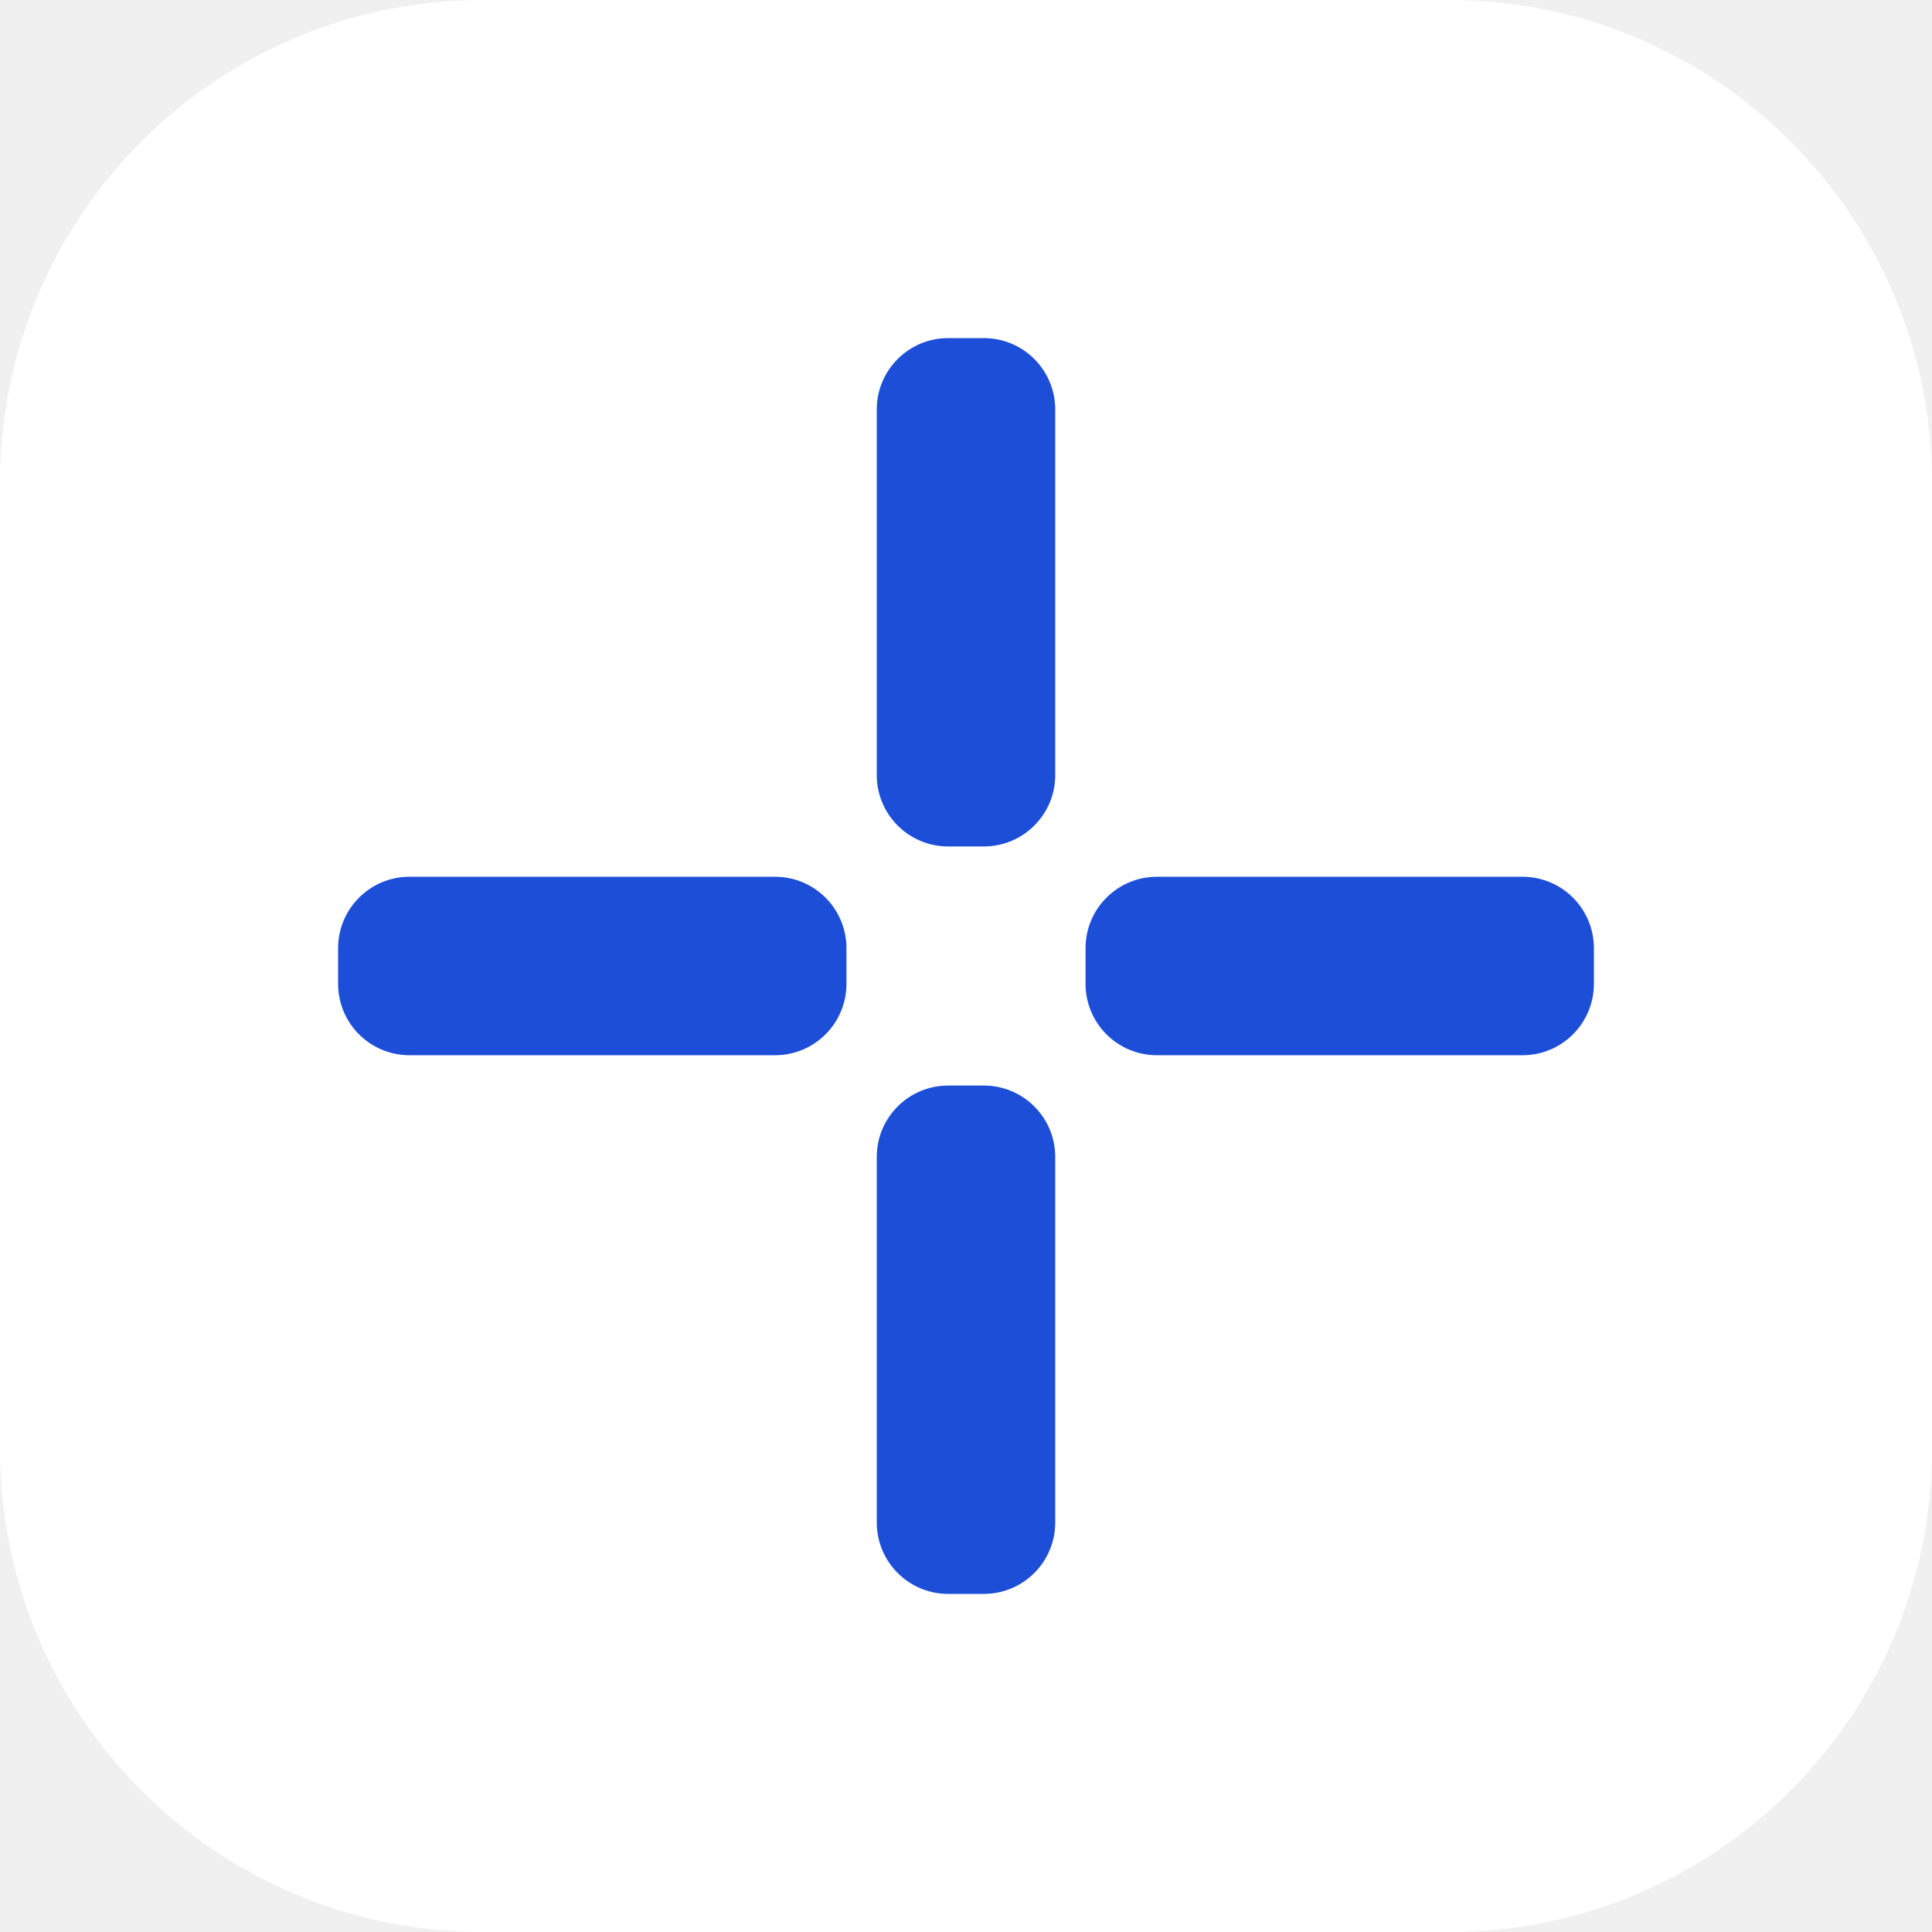
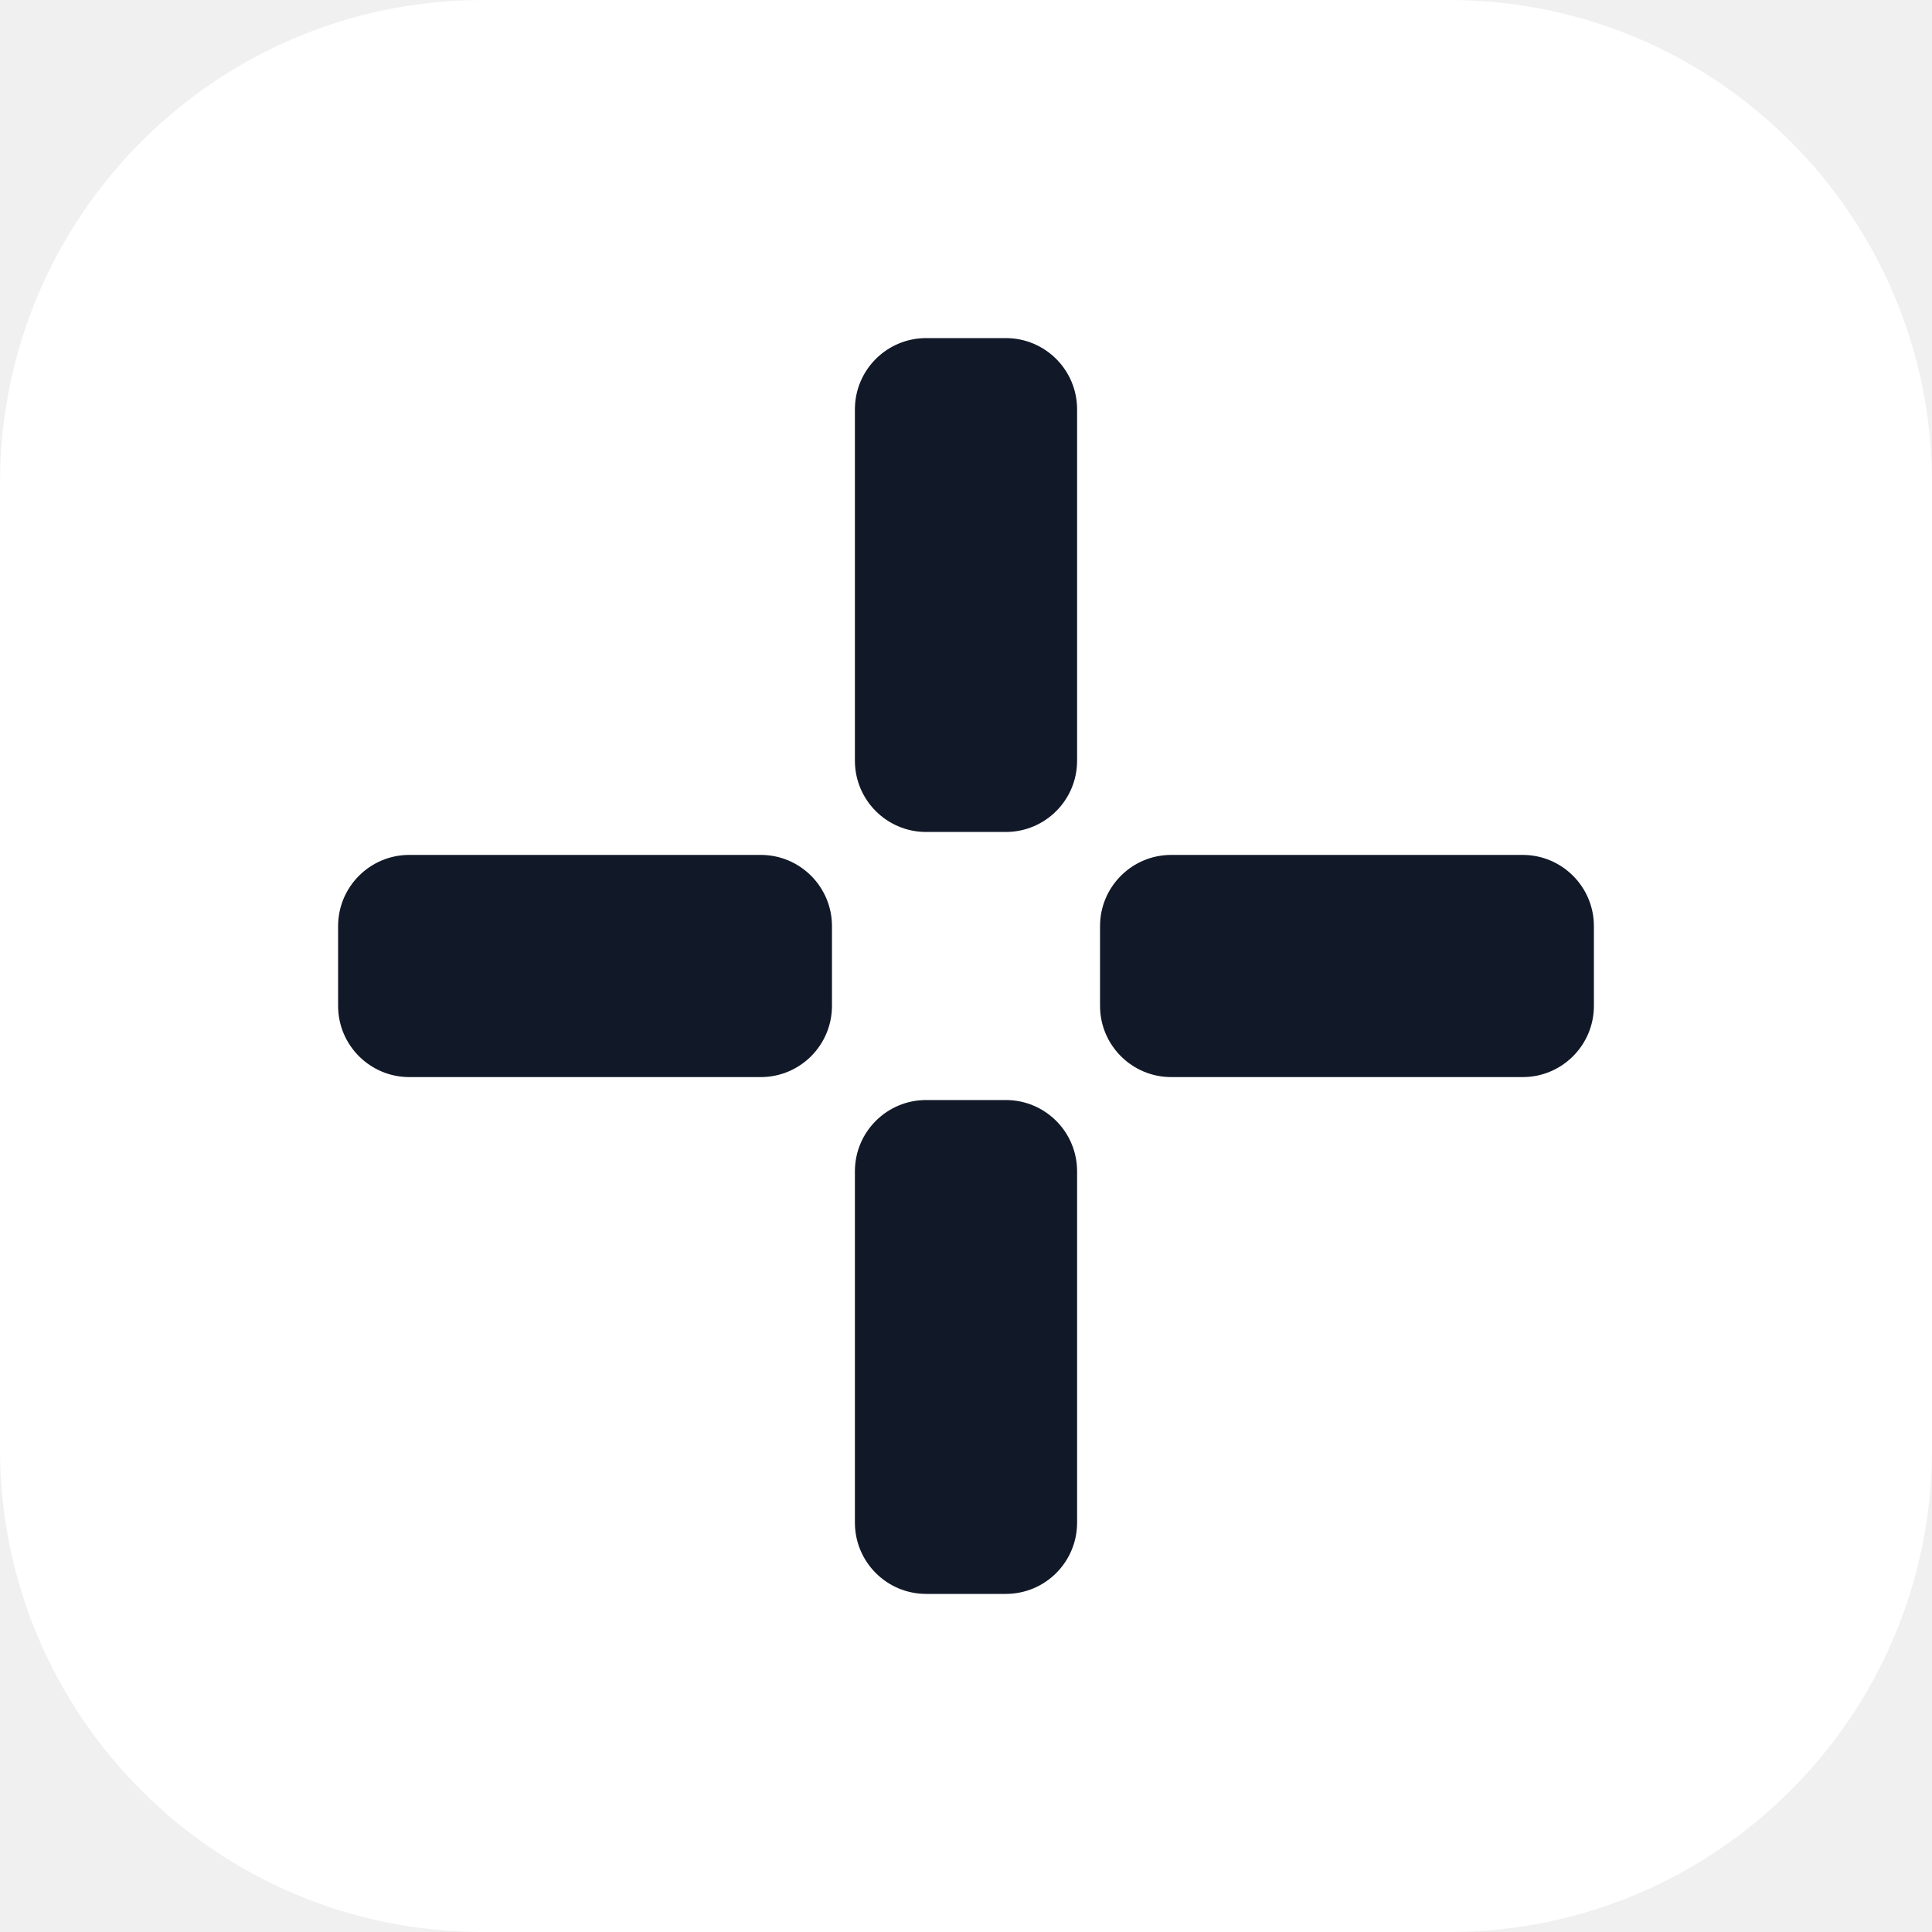
<svg xmlns="http://www.w3.org/2000/svg" viewBox="0 0 64 64">
  <rect width="64" height="64" rx="16" fill="#ffffff" />
-   <g transform="translate(6.4 6.4) scale(.8)" fill="#1D4ED8">
-     <rect x="28.305" y="6" width="7.39" height="21.05" rx="2.956" />
-     <rect x="28.305" y="36.95" width="7.39" height="21.05" rx="2.956" />
-     <rect x="6" y="28.305" width="21.05" height="7.39" rx="2.956" />
-     <rect x="36.95" y="28.305" width="21.05" height="7.39" rx="2.956" />
+   <g transform="translate(6.4 6.4) scale(.8)" fill="#111827">
+     <rect x="27.4" y="6" width="9.2" height="20.45" rx="2.95" />
+     <rect x="27.4" y="37.55" width="9.2" height="20.45" rx="2.95" />
+     <rect x="6" y="27.4" width="20.45" height="9.2" rx="2.95" />
+     <rect x="37.55" y="27.4" width="20.45" height="9.2" rx="2.95" />
  </g>
</svg>
